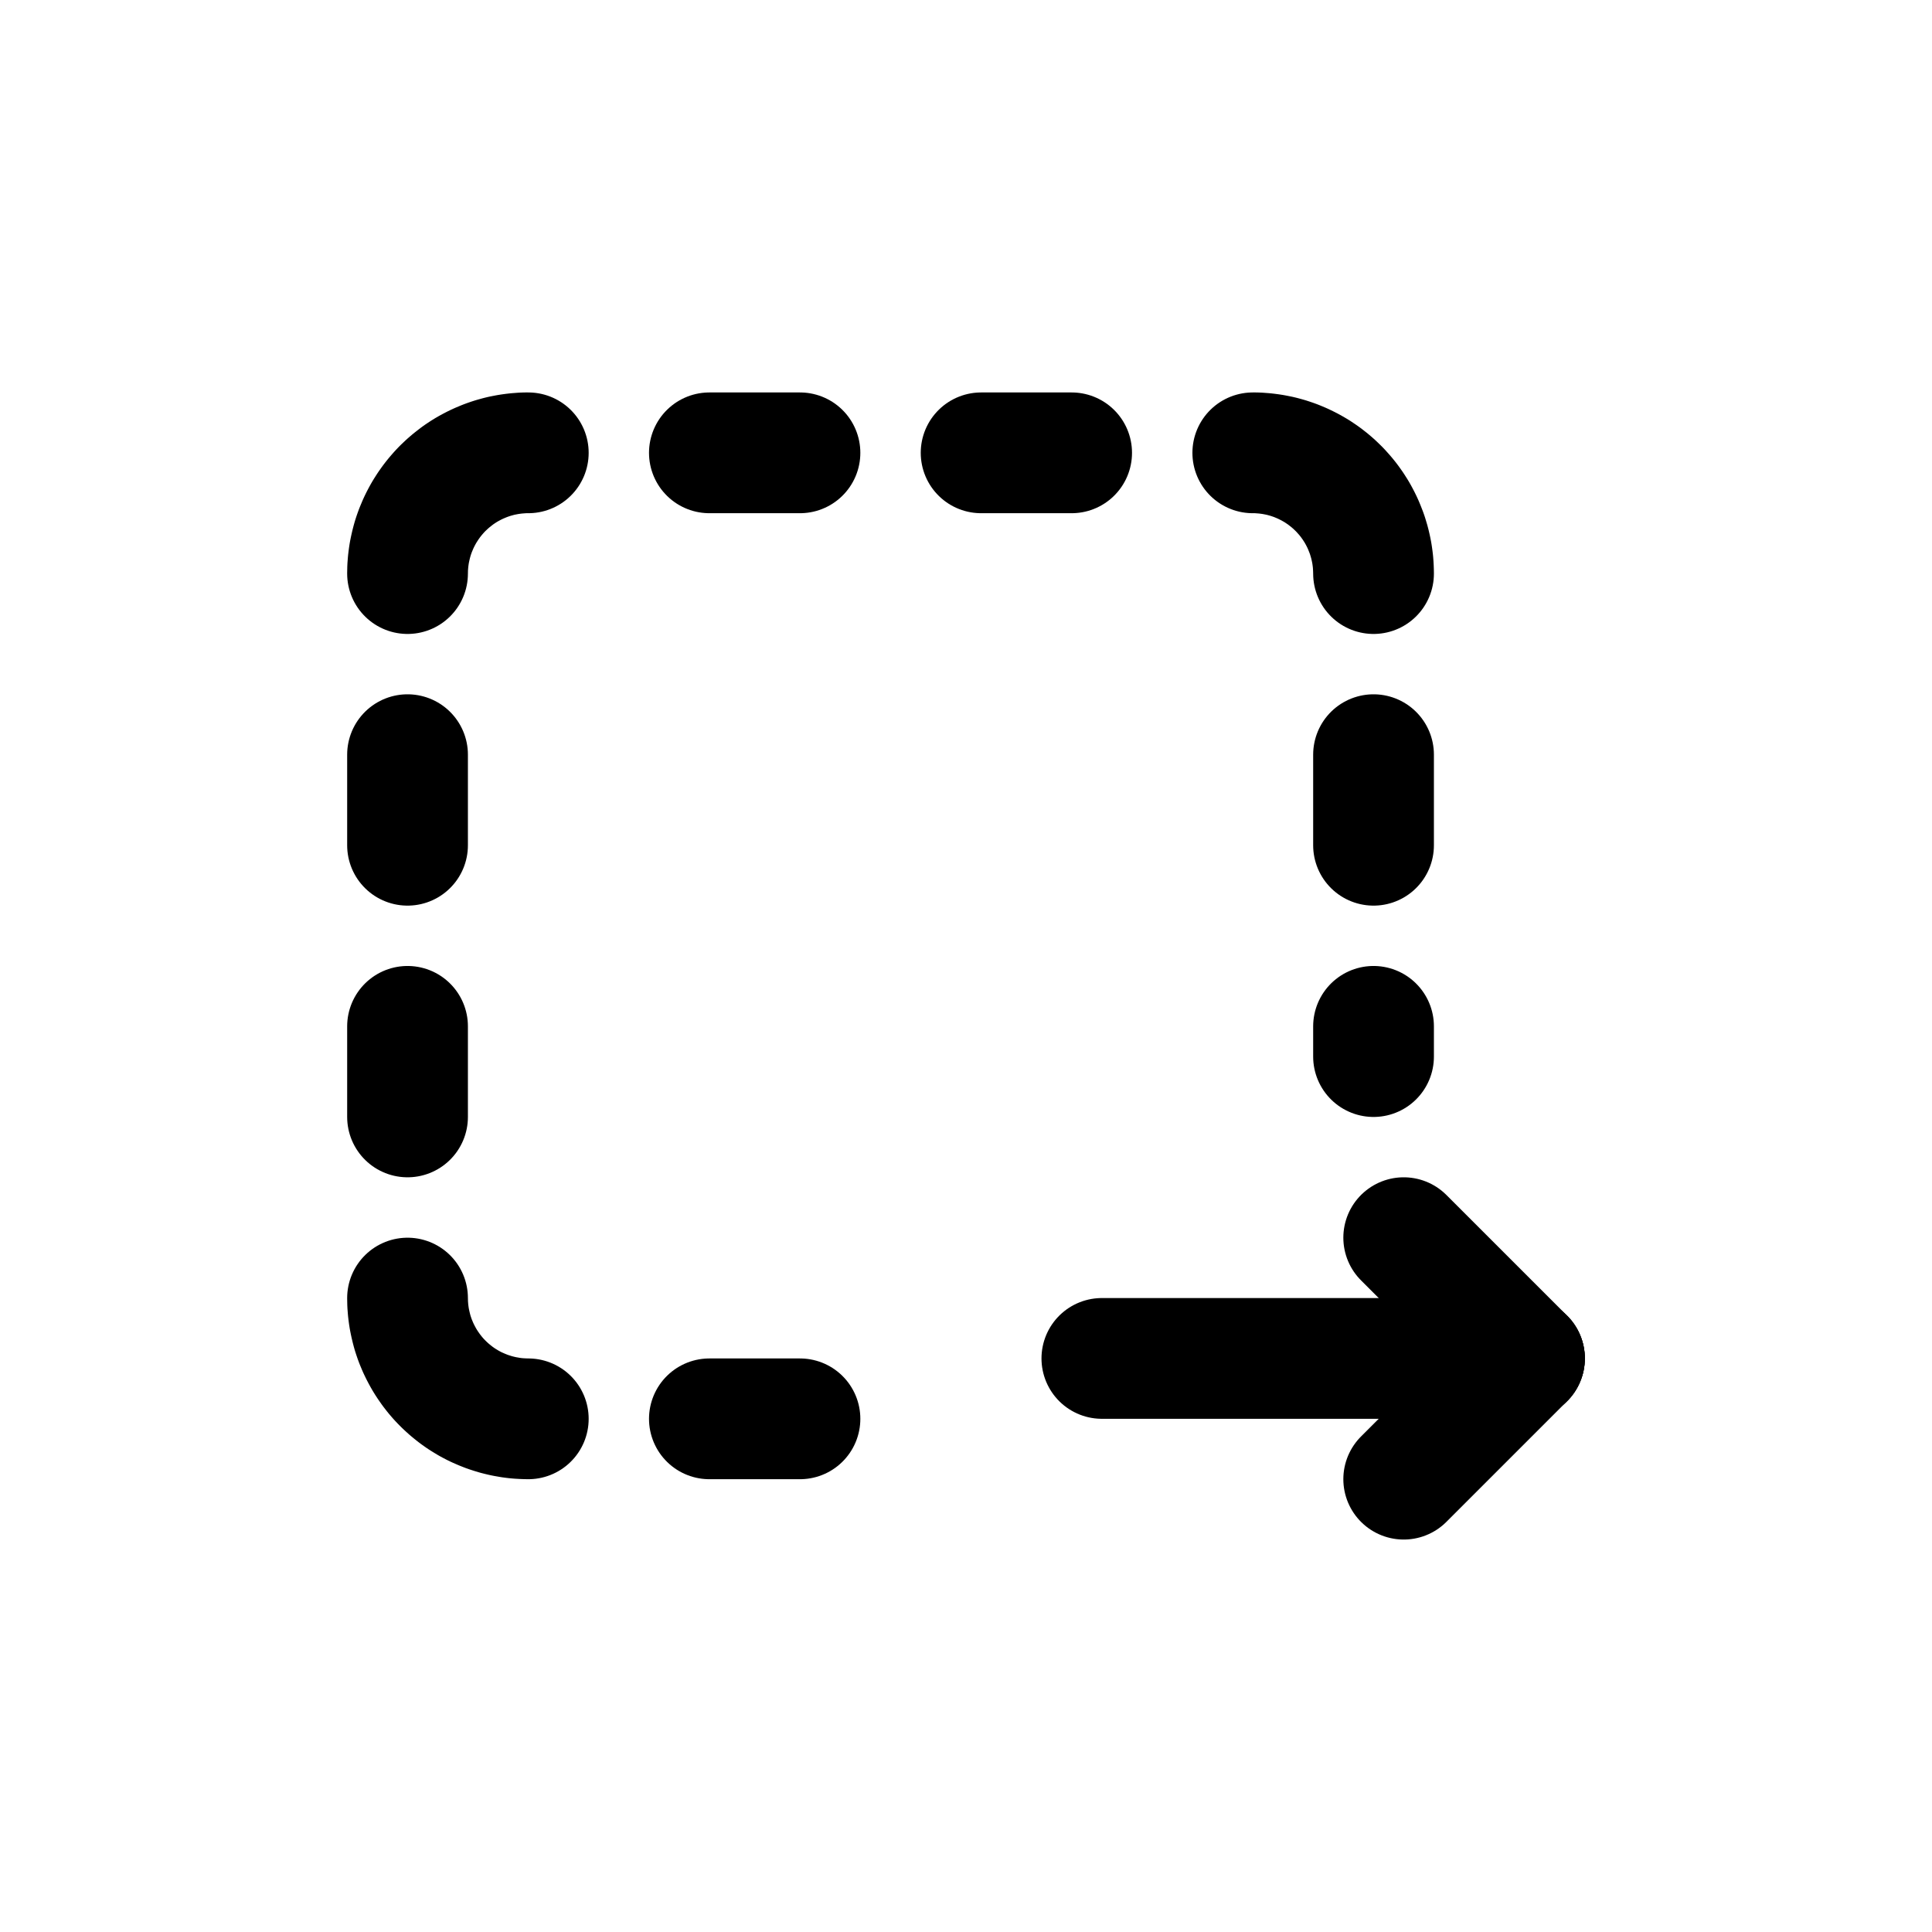
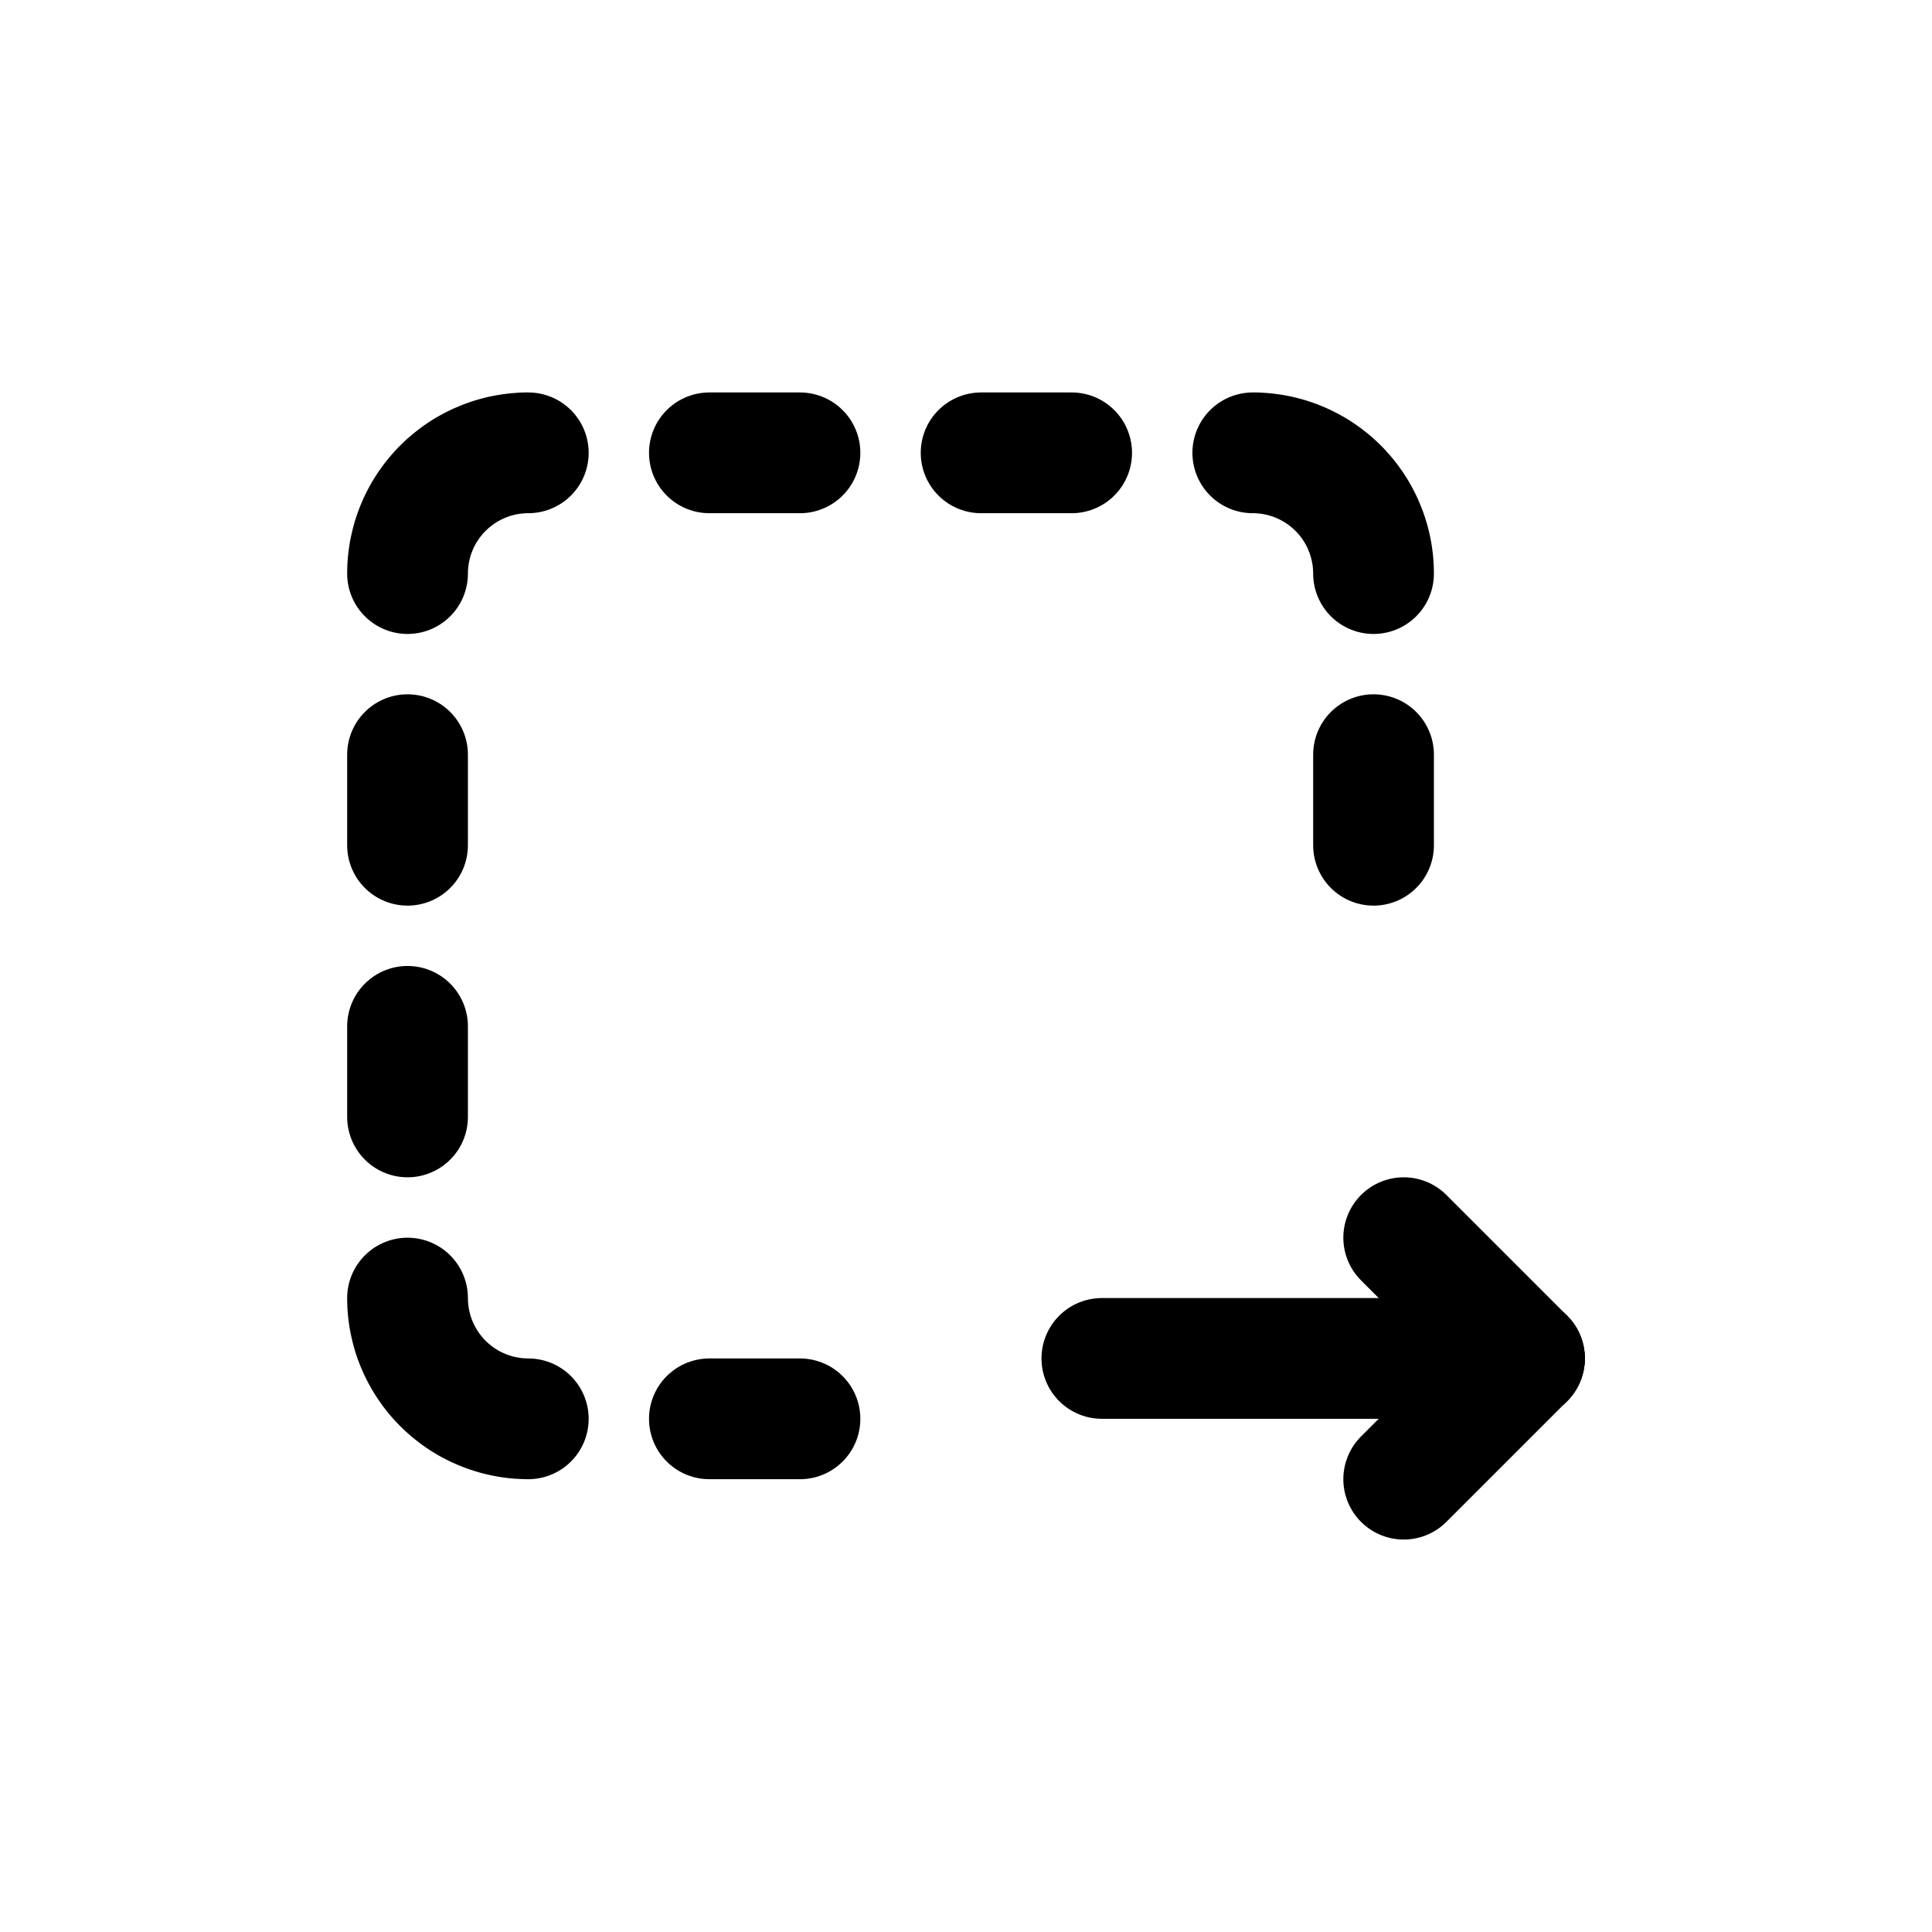
<svg xmlns="http://www.w3.org/2000/svg" viewBox="-5 -5 34 34" width="96" height="96" fill="none" stroke="#000000" stroke-width="2.125" stroke-linecap="round" stroke-linejoin="round">
  <path d="M2.172 5.094 L2.173 5.042 L2.174 4.989 L2.178 4.937 L2.182 4.885 L2.188 4.834 L2.195 4.782 L2.203 4.73 L2.213 4.679 L2.224 4.628 L2.236 4.577 L2.249 4.527 L2.263 4.477 L2.279 4.427 L2.296 4.378 L2.314 4.329 L2.334 4.281 L2.354 4.233 L2.376 4.185 L2.399 4.138 L2.423 4.092 L2.448 4.046 L2.474 4.001 L2.502 3.957 L2.53 3.913 L2.56 3.87 L2.59 3.828 L2.622 3.786 L2.654 3.746 L2.688 3.706 L2.722 3.667 L2.758 3.628 L2.794 3.591 L2.832 3.555 L2.87 3.519 L2.909 3.485 L2.949 3.451 L2.99 3.419 L3.031 3.387 L3.073 3.356 L3.116 3.327 L3.16 3.298 L3.204 3.271 L3.249 3.245 L3.295 3.22 L3.341 3.196 L3.388 3.173 L3.436 3.151 L3.484 3.131 L3.532 3.111 L3.581 3.093 L3.63 3.076 L3.68 3.06 L3.73 3.046 L3.781 3.032 L3.831 3.02 L3.882 3.01 L3.934 3 L3.985 2.992 L4.037 2.985 L4.089 2.979 L4.141 2.975 L4.193 2.971 L4.245 2.969 L4.297 2.969" />
  <path d="M7.484 2.969 L9.078 2.969" />
  <path d="M12.266 2.969 L13.859 2.969" />
  <path d="M17.047 2.969 L17.099 2.969 L17.151 2.971 L17.203 2.975 L17.255 2.979 L17.307 2.985 L17.359 2.992 L17.41 3 L17.461 3.01 L17.512 3.02 L17.563 3.032 L17.614 3.046 L17.664 3.06 L17.713 3.076 L17.763 3.093 L17.812 3.111 L17.86 3.131 L17.908 3.151 L17.955 3.173 L18.002 3.196 L18.049 3.22 L18.094 3.245 L18.139 3.271 L18.184 3.298 L18.227 3.327 L18.27 3.356 L18.313 3.387 L18.354 3.419 L18.395 3.451 L18.435 3.485 L18.474 3.519 L18.512 3.555 L18.549 3.591 L18.586 3.628 L18.621 3.667 L18.656 3.706 L18.69 3.746 L18.722 3.786 L18.754 3.828 L18.784 3.87 L18.814 3.913 L18.842 3.957 L18.87 4.001 L18.896 4.046 L18.921 4.092 L18.945 4.138 L18.968 4.185 L18.99 4.233 L19.01 4.281 L19.029 4.329 L19.048 4.378 L19.065 4.427 L19.08 4.477 L19.095 4.527 L19.108 4.577 L19.12 4.628 L19.131 4.679 L19.141 4.73 L19.149 4.782 L19.156 4.834 L19.162 4.885 L19.166 4.937 L19.169 4.989 L19.171 5.042 L19.172 5.094" />
  <path d="M19.172 8.281 L19.172 9.875" />
-   <path d="M19.172 13.062 L19.172 13.594" />
  <path d="M9.078 19.969 L7.484 19.969" />
  <path d="M4.297 19.969 L4.245 19.968 L4.193 19.966 L4.141 19.963 L4.089 19.959 L4.037 19.953 L3.985 19.946 L3.934 19.937 L3.882 19.928 L3.831 19.917 L3.781 19.905 L3.73 19.892 L3.68 19.877 L3.63 19.861 L3.581 19.845 L3.532 19.826 L3.484 19.807 L3.436 19.786 L3.388 19.765 L3.341 19.742 L3.295 19.718 L3.249 19.693 L3.204 19.666 L3.16 19.639 L3.116 19.611 L3.073 19.581 L3.031 19.551 L2.99 19.519 L2.949 19.486 L2.909 19.453 L2.87 19.418 L2.832 19.383 L2.794 19.346 L2.758 19.309 L2.722 19.271 L2.688 19.232 L2.654 19.192 L2.622 19.151 L2.59 19.11 L2.56 19.067 L2.53 19.024 L2.502 18.981 L2.474 18.936 L2.448 18.891 L2.423 18.845 L2.399 18.799 L2.376 18.752 L2.354 18.705 L2.334 18.657 L2.314 18.609 L2.296 18.56 L2.279 18.51 L2.263 18.461 L2.249 18.411 L2.236 18.36 L2.224 18.309 L2.213 18.258 L2.203 18.207 L2.195 18.156 L2.188 18.104 L2.182 18.052 L2.178 18 L2.174 17.948 L2.173 17.896 L2.172 17.844" />
  <path d="M2.172 14.656 L2.172 13.062" />
  <path d="M2.172 9.875 L2.172 8.281" />
  <path d="M14.391 18.906 L21.828 18.906" />
  <path d="M19.703 21.031 L21.828 18.906" />
  <path d="M19.703 16.781 L21.828 18.906" />
</svg>
